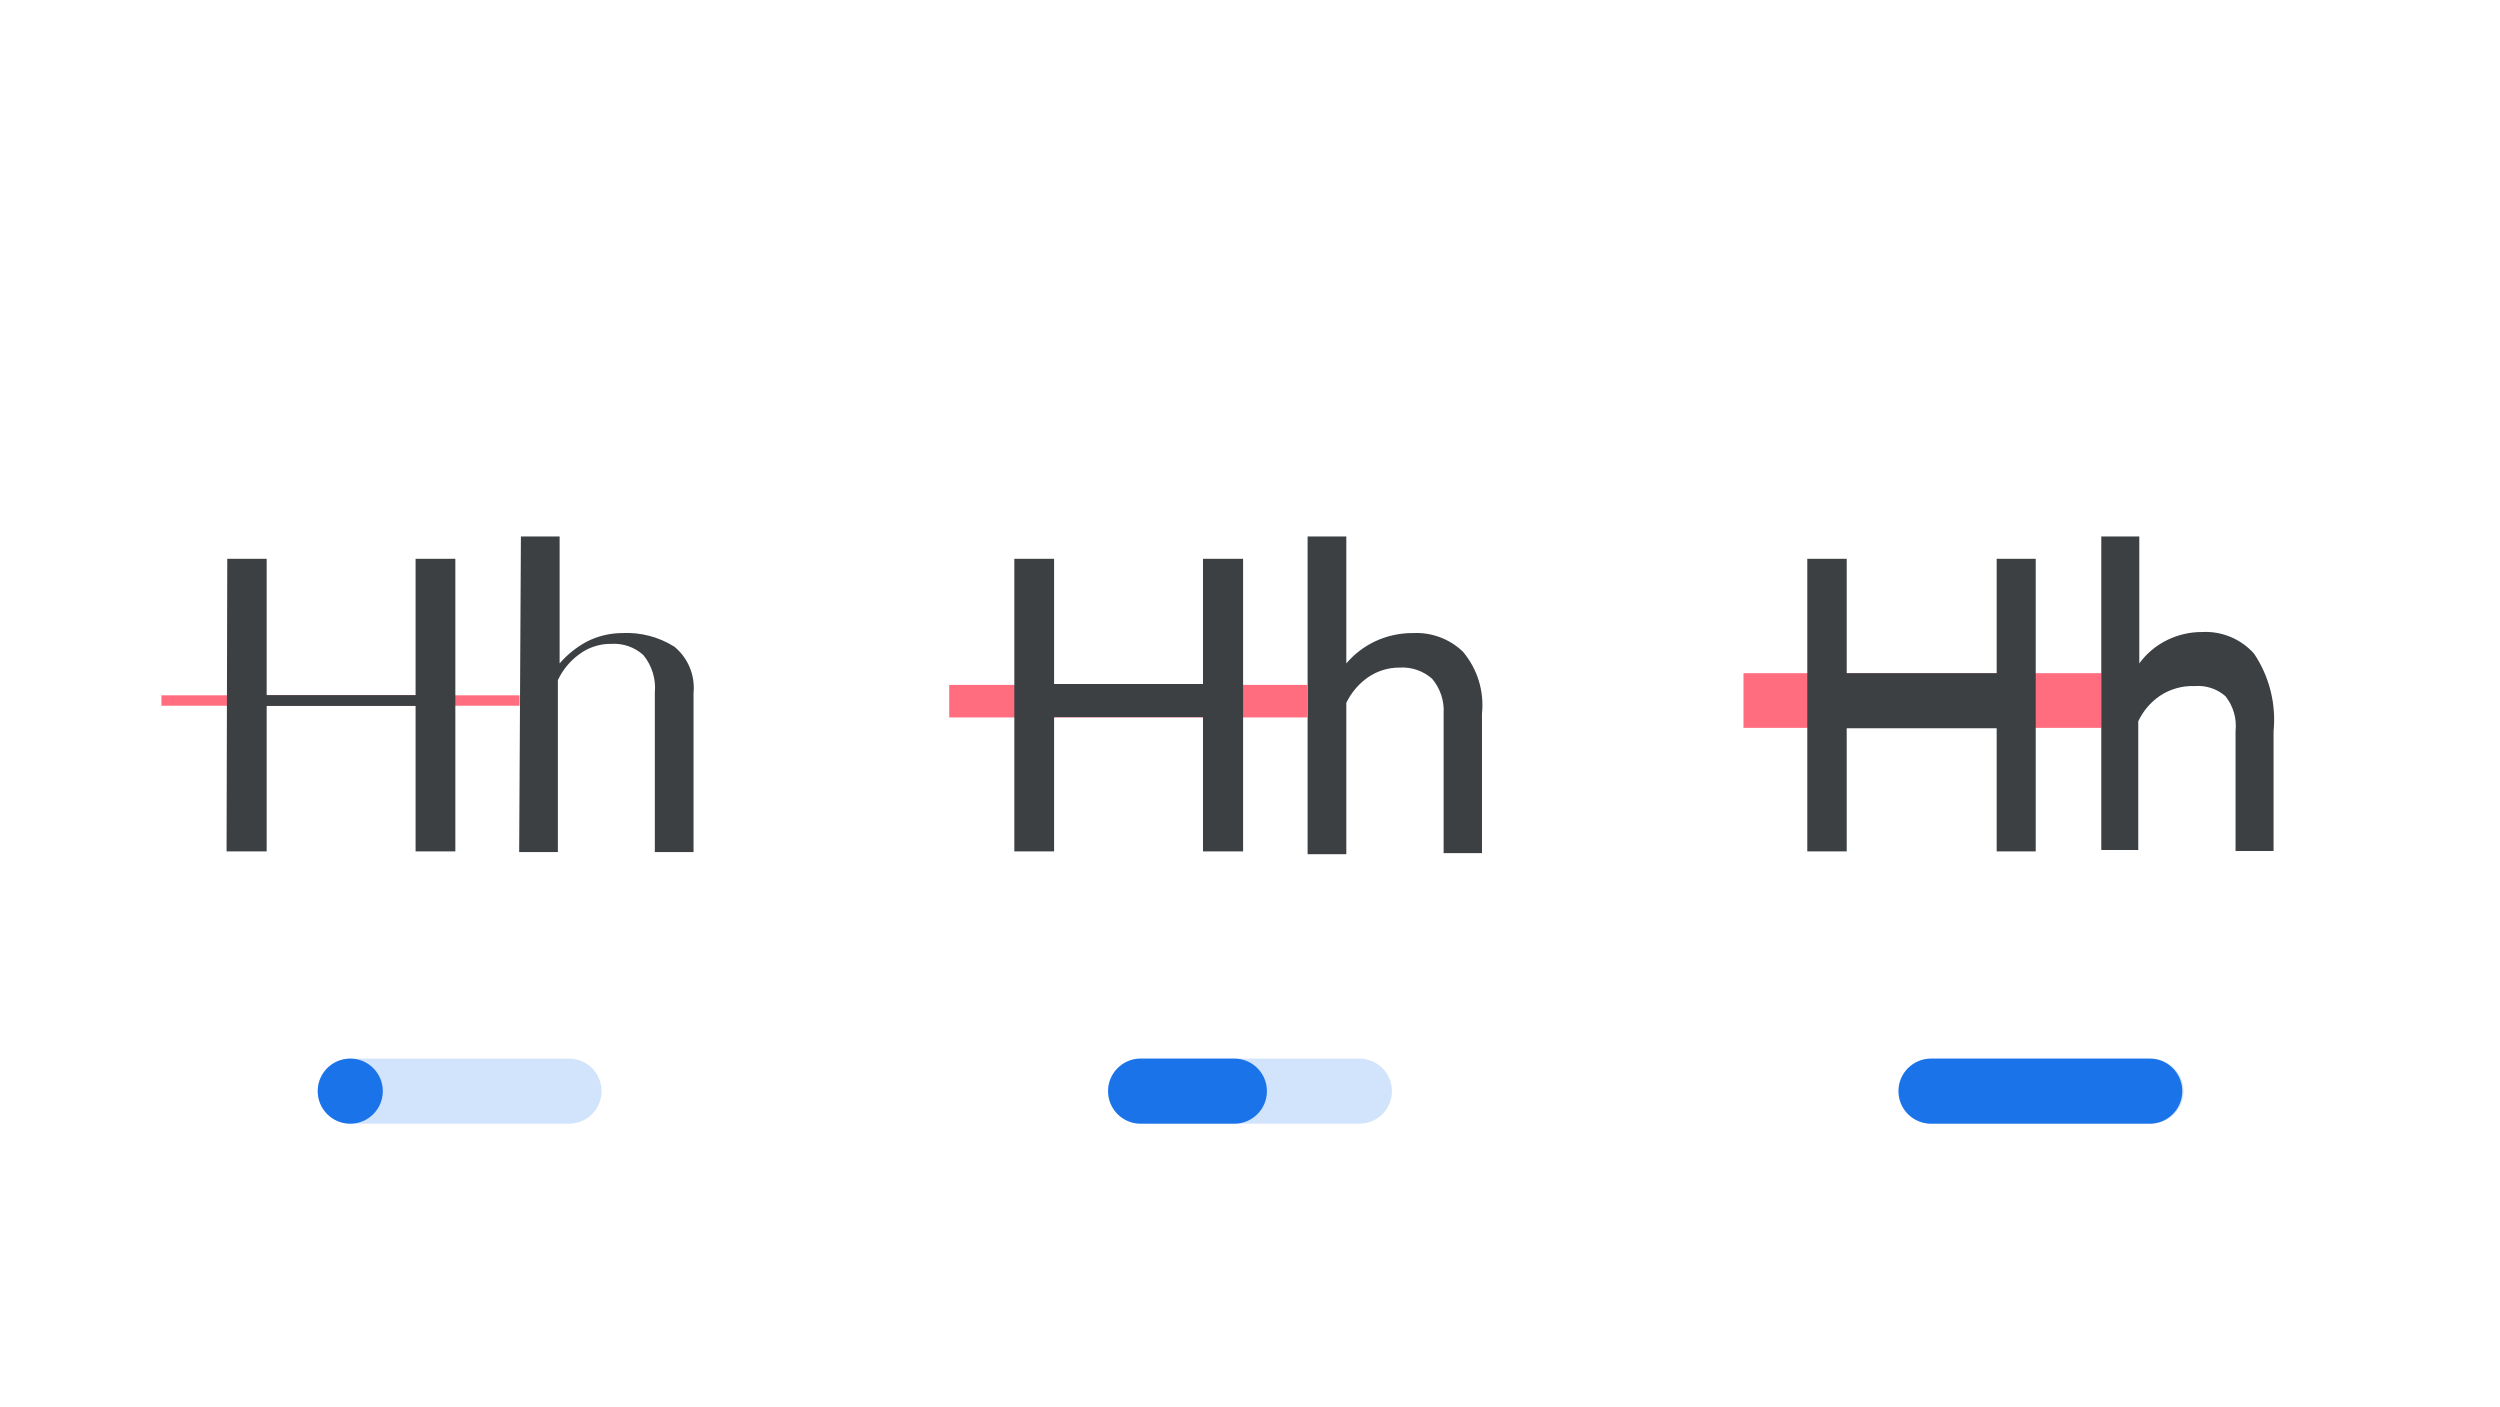
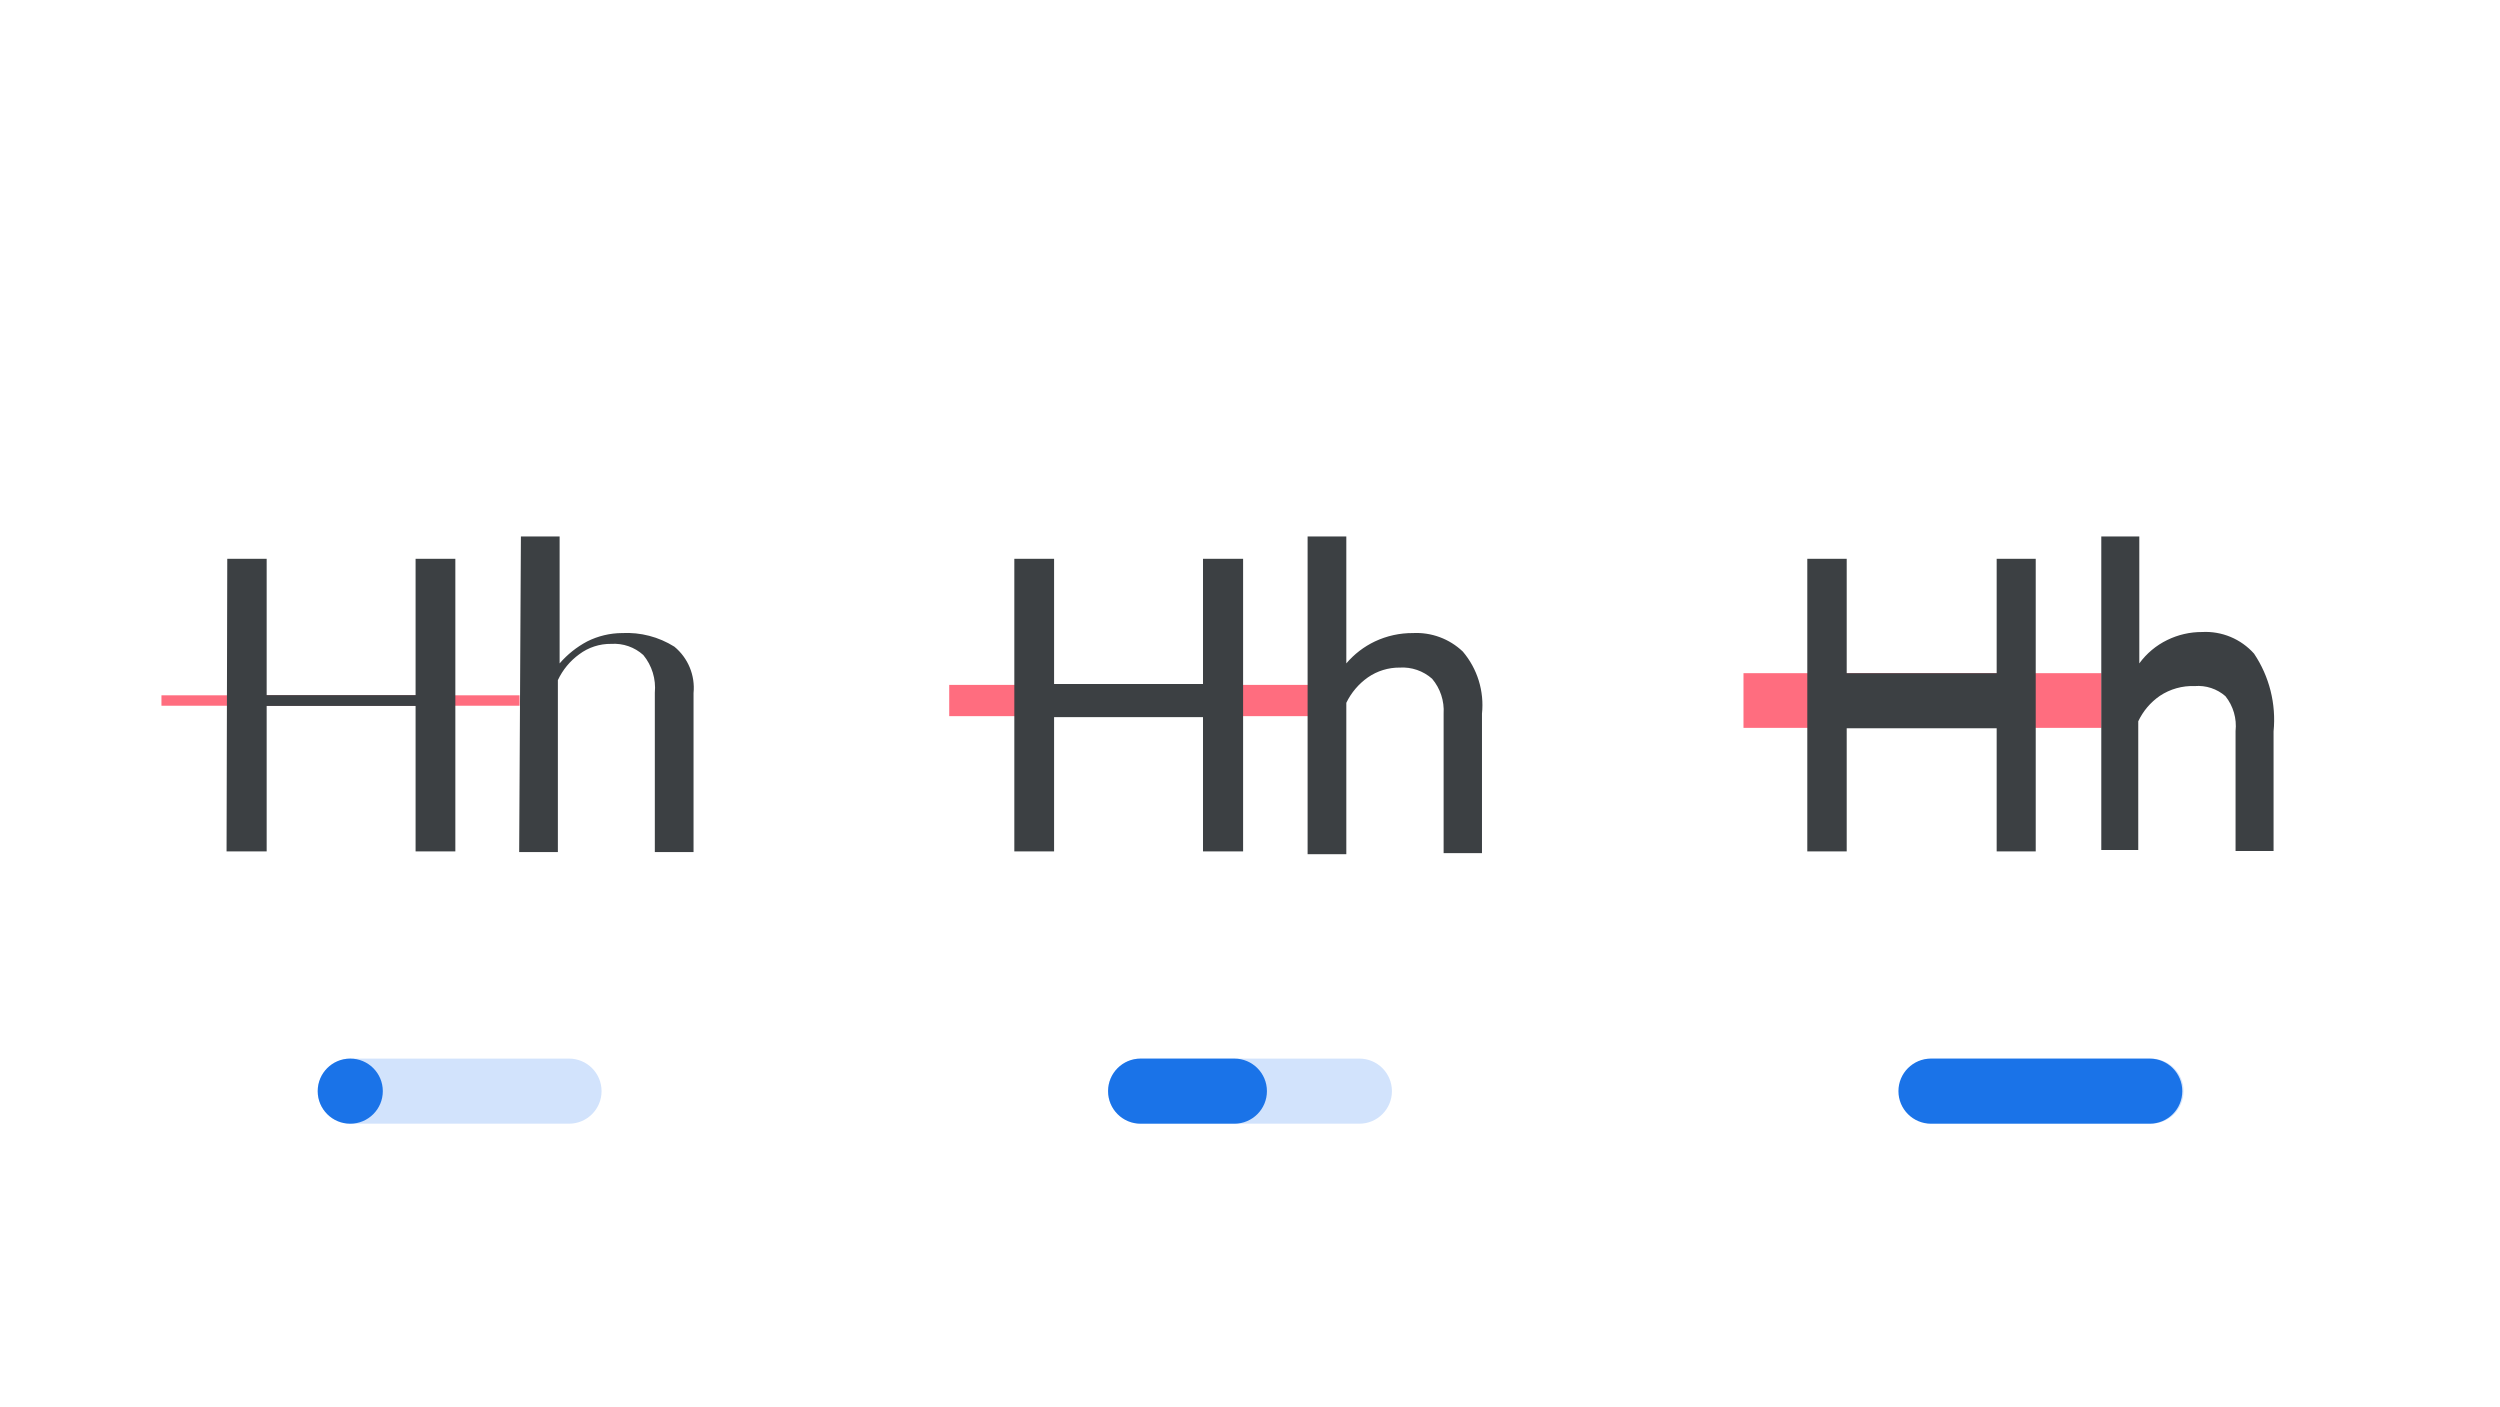
<svg xmlns="http://www.w3.org/2000/svg" width="1920" height="1080" fill="none">
  <rect x="1459" y="813" width="218" height="50" rx="25" fill="#D2E3FC" />
  <rect x="1458" y="813" width="218" height="50" rx="25" fill="#1A73E8" />
  <rect x="851" y="813" width="218" height="50" rx="25" fill="#D2E3FC" />
  <rect x="851" y="813" width="122" height="50" rx="25" fill="#1A73E8" />
  <rect x="244" y="813" width="218" height="50" rx="25" fill="#D2E3FC" />
  <rect x="244" y="813" width="50" height="50" rx="25" fill="#1A73E8" />
-   <path fill="#FF6D7F" d="M124 542v-8h275v8zM729 551v-25h275v25zM1339 559v-42h275v42z" />
+   <path fill="#FF6D7F" d="M124 542v-8h275v8zM729 550v-24h284v24zM1339 559v-42h275v42z" />
  <path d="M174.536 429.146h30.266V533.87h114.367V429.146h30.534v224.716h-30.534v-111.69H204.802v111.69H174l.536-224.716ZM400.06 412h29.73v97.493a73.632 73.632 0 0 1 21.157-16.873 60.523 60.523 0 0 1 26.784-6.428 68.83 68.83 0 0 1 40.175 10.446 40.971 40.971 0 0 1 14.733 35.621v122.134h-29.73v-122.4a39.641 39.641 0 0 0-8.837-28.927 33.472 33.472 0 0 0-24.643-8.571 39.909 39.909 0 0 0-24.642 8.034 51.432 51.432 0 0 0-16.338 19.82v132.044H398.72L400.06 412ZM779 429.146h30.534V525.3h114.367v-96.154h30.802v224.716h-30.802V550.743H809.534v103.119H779V429.146ZM1004.24 412h29.73v97.493a65.988 65.988 0 0 1 21.96-16.873 67.512 67.512 0 0 1 29.2-6.428 51.683 51.683 0 0 1 38.3 14.194 63.448 63.448 0 0 1 12.25 22.331 63.552 63.552 0 0 1 2.48 25.345v107.136h-29.46V548.062a37.804 37.804 0 0 0-8.84-26.784 34.23 34.23 0 0 0-11.6-6.772 34.279 34.279 0 0 0-13.31-1.799 42.316 42.316 0 0 0-24.37 7.501 51.172 51.172 0 0 0-16.61 19.551V656h-29.73V412ZM1388 429.146h30.27v87.851h115.17v-87.851h30v224.716h-30v-94.548h-115.17v94.548H1388V429.146ZM1613.79 412h29.2v97.493a57.768 57.768 0 0 1 21.42-17.944 60.287 60.287 0 0 1 26.79-6.162c7.47-.407 14.94.876 21.84 3.751a49.86 49.86 0 0 1 18.07 12.855 91.075 91.075 0 0 1 14.99 59.729v91.869h-29.19v-92.137a36.65 36.65 0 0 0-7.77-26.784 31.917 31.917 0 0 0-10.99-6.272 31.9 31.9 0 0 0-12.58-1.494 45.26 45.26 0 0 0-26.78 7.498 49.117 49.117 0 0 0-16.61 19.552v98.832h-28.39V412Z" fill="#3C4043" />
</svg>
